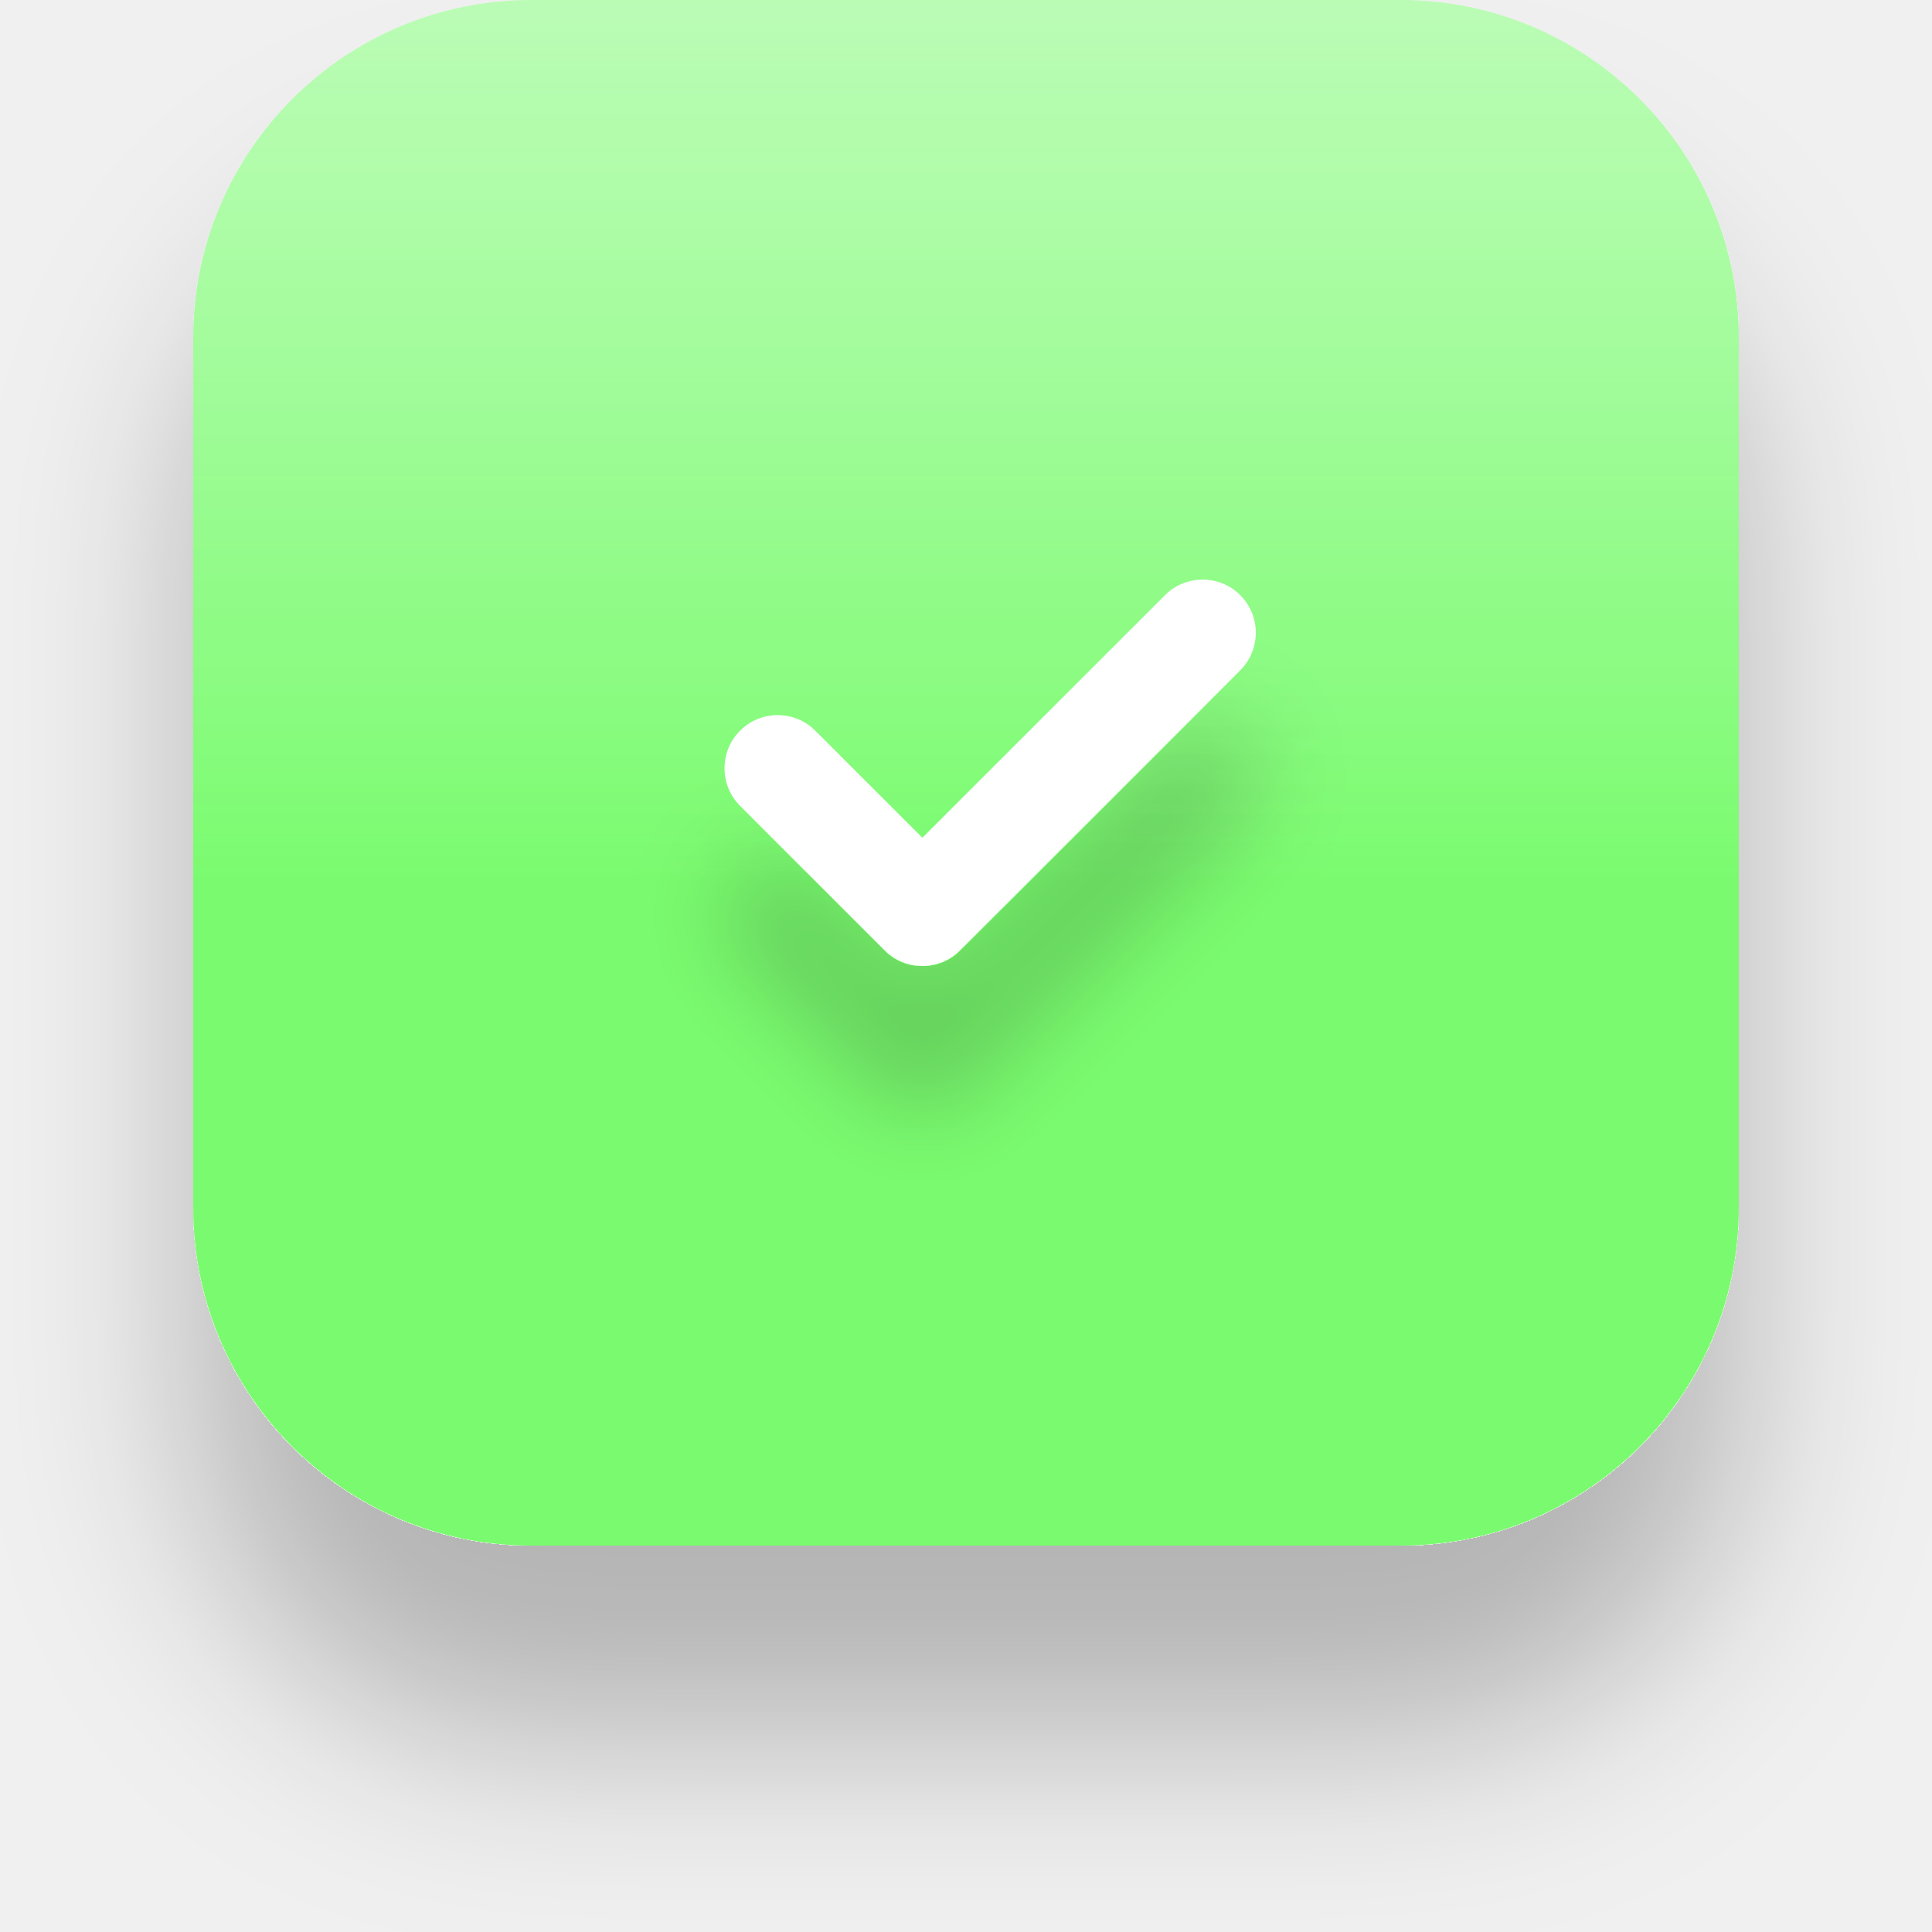
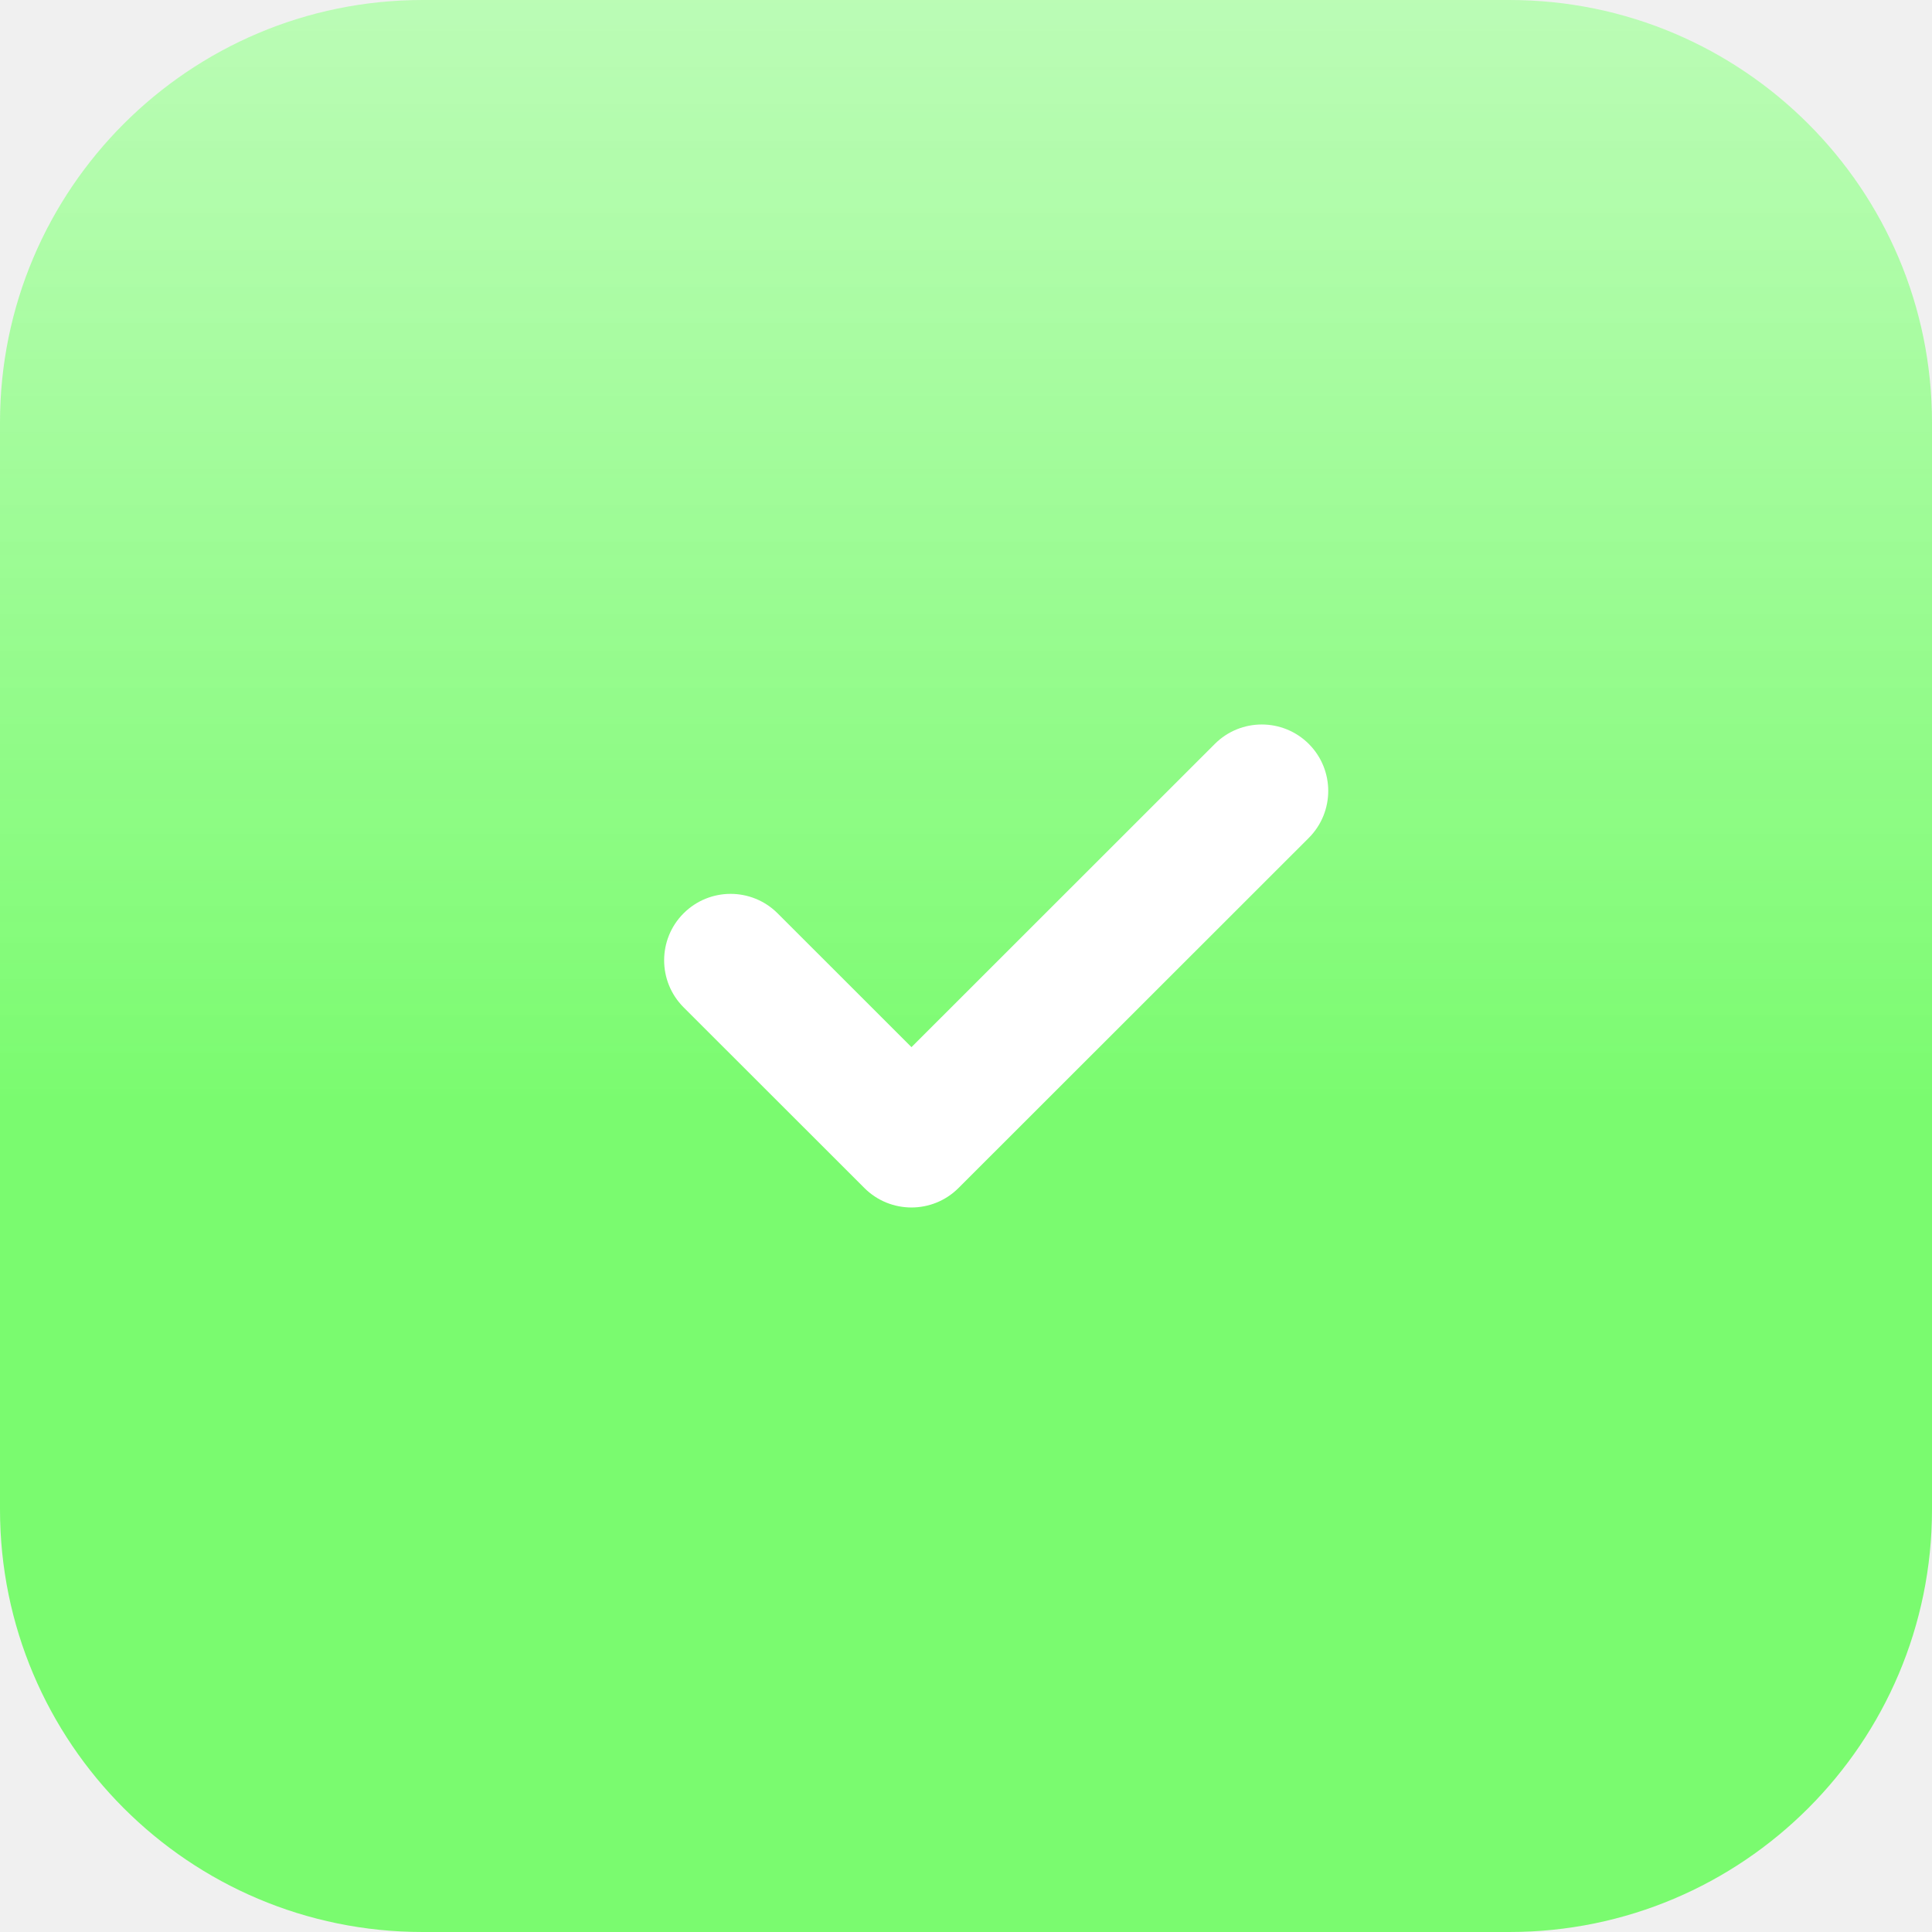
- <svg xmlns="http://www.w3.org/2000/svg" width="40" height="40" viewBox="0 0 40 40" fill="none">
-   <g filter="url(#filter0_d_1_14)">
-     <rect x="4" width="32" height="32" rx="7" fill="url(#paint0_linear_1_14)" />
-     <g filter="url(#filter1_d_1_14)">
-       <path d="M25.678 13.878L19.875 19.678C19.445 20.107 18.748 20.107 18.318 19.678L15.322 16.684C14.893 16.254 14.893 15.557 15.322 15.128C15.752 14.698 16.449 14.698 16.879 15.127L19.097 17.344L24.121 12.322C24.551 11.892 25.248 11.893 25.678 12.322C26.107 12.752 26.107 13.448 25.678 13.878Z" fill="white" />
-     </g>
-   </g>
+ <svg xmlns="http://www.w3.org/2000/svg" width="32" height="32" viewBox="0 0 32 32" fill="none">
+   <rect width="32" height="32" rx="7" fill="url(#paint0_linear_1_14)" />
+   <path d="M21.678 13.878L15.875 19.678C15.445 20.107 14.748 20.107 14.318 19.678L11.322 16.684C10.893 16.254 10.893 15.557 11.322 15.128C11.752 14.698 12.449 14.698 12.879 15.127L15.097 17.344L20.121 12.322C20.551 11.892 21.248 11.893 21.678 12.322C22.107 12.752 22.107 13.448 21.678 13.878Z" fill="white" />
  <defs>
-     <filter id="filter0_d_1_14" x="0" y="0" width="40" height="40" filterUnits="userSpaceOnUse" color-interpolation-filters="sRGB">
-       <feFlood flood-opacity="0" result="BackgroundImageFix" />
-       <feColorMatrix in="SourceAlpha" type="matrix" values="0 0 0 0 0 0 0 0 0 0 0 0 0 0 0 0 0 0 127 0" result="hardAlpha" />
-       <feOffset dy="4" />
-       <feGaussianBlur stdDeviation="2" />
-       <feComposite in2="hardAlpha" operator="out" />
-       <feColorMatrix type="matrix" values="0 0 0 0 0 0 0 0 0 0 0 0 0 0 0 0 0 0 0.25 0" />
-       <feBlend mode="normal" in2="BackgroundImageFix" result="effect1_dropShadow_1_14" />
-       <feBlend mode="normal" in="SourceGraphic" in2="effect1_dropShadow_1_14" result="shape" />
-     </filter>
-     <filter id="filter1_d_1_14" x="13" y="12" width="15" height="13" filterUnits="userSpaceOnUse" color-interpolation-filters="sRGB">
-       <feFlood flood-opacity="0" result="BackgroundImageFix" />
-       <feColorMatrix in="SourceAlpha" type="matrix" values="0 0 0 0 0 0 0 0 0 0 0 0 0 0 0 0 0 0 127 0" result="hardAlpha" />
-       <feOffset dy="3" />
-       <feGaussianBlur stdDeviation="1" />
-       <feComposite in2="hardAlpha" operator="out" />
-       <feColorMatrix type="matrix" values="0 0 0 0 0 0 0 0 0 0 0 0 0 0 0 0 0 0 0.18 0" />
-       <feBlend mode="normal" in2="BackgroundImageFix" result="effect1_dropShadow_1_14" />
-       <feBlend mode="normal" in="SourceGraphic" in2="effect1_dropShadow_1_14" result="shape" />
-     </filter>
-     <linearGradient id="paint0_linear_1_14" x1="20" y1="0" x2="20" y2="32" gradientUnits="userSpaceOnUse">
+     <linearGradient id="paint0_linear_1_14" x1="16" y1="0" x2="16" y2="32" gradientUnits="userSpaceOnUse">
      <stop stop-color="#B4FEAE" stop-opacity="0.881" />
      <stop offset="0.573" stop-color="#7AFB6F" />
    </linearGradient>
  </defs>
</svg>
